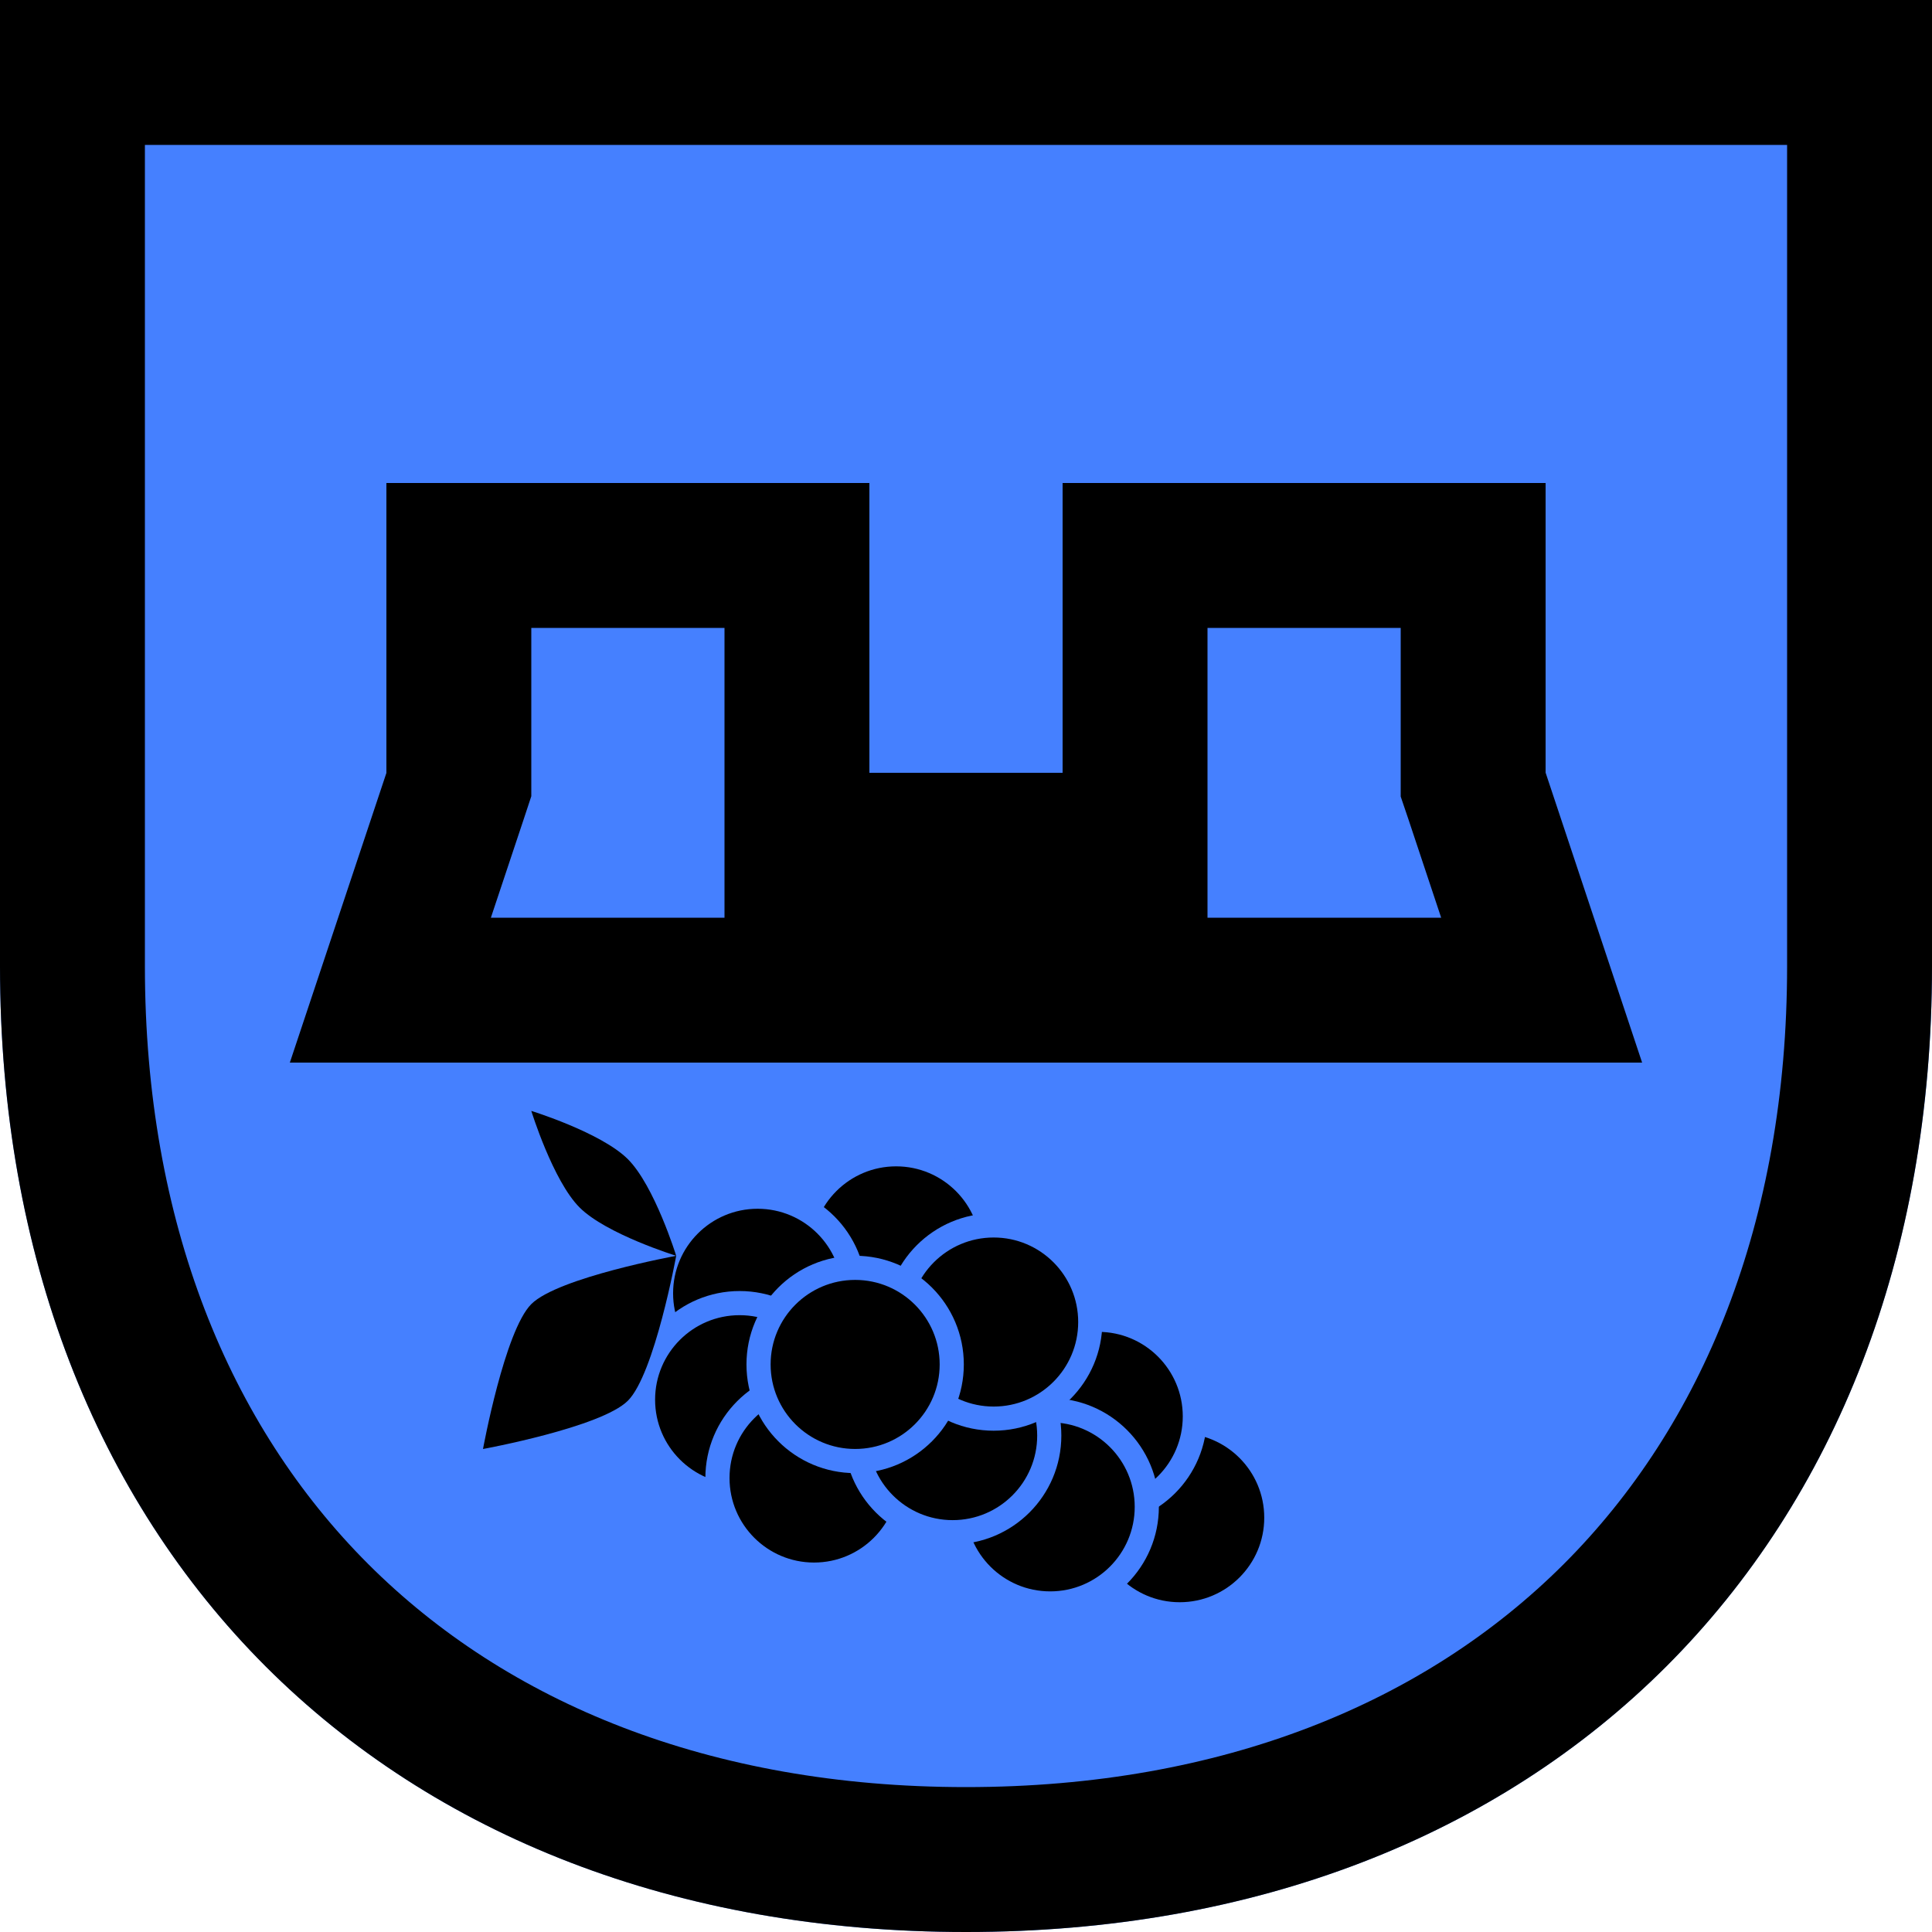
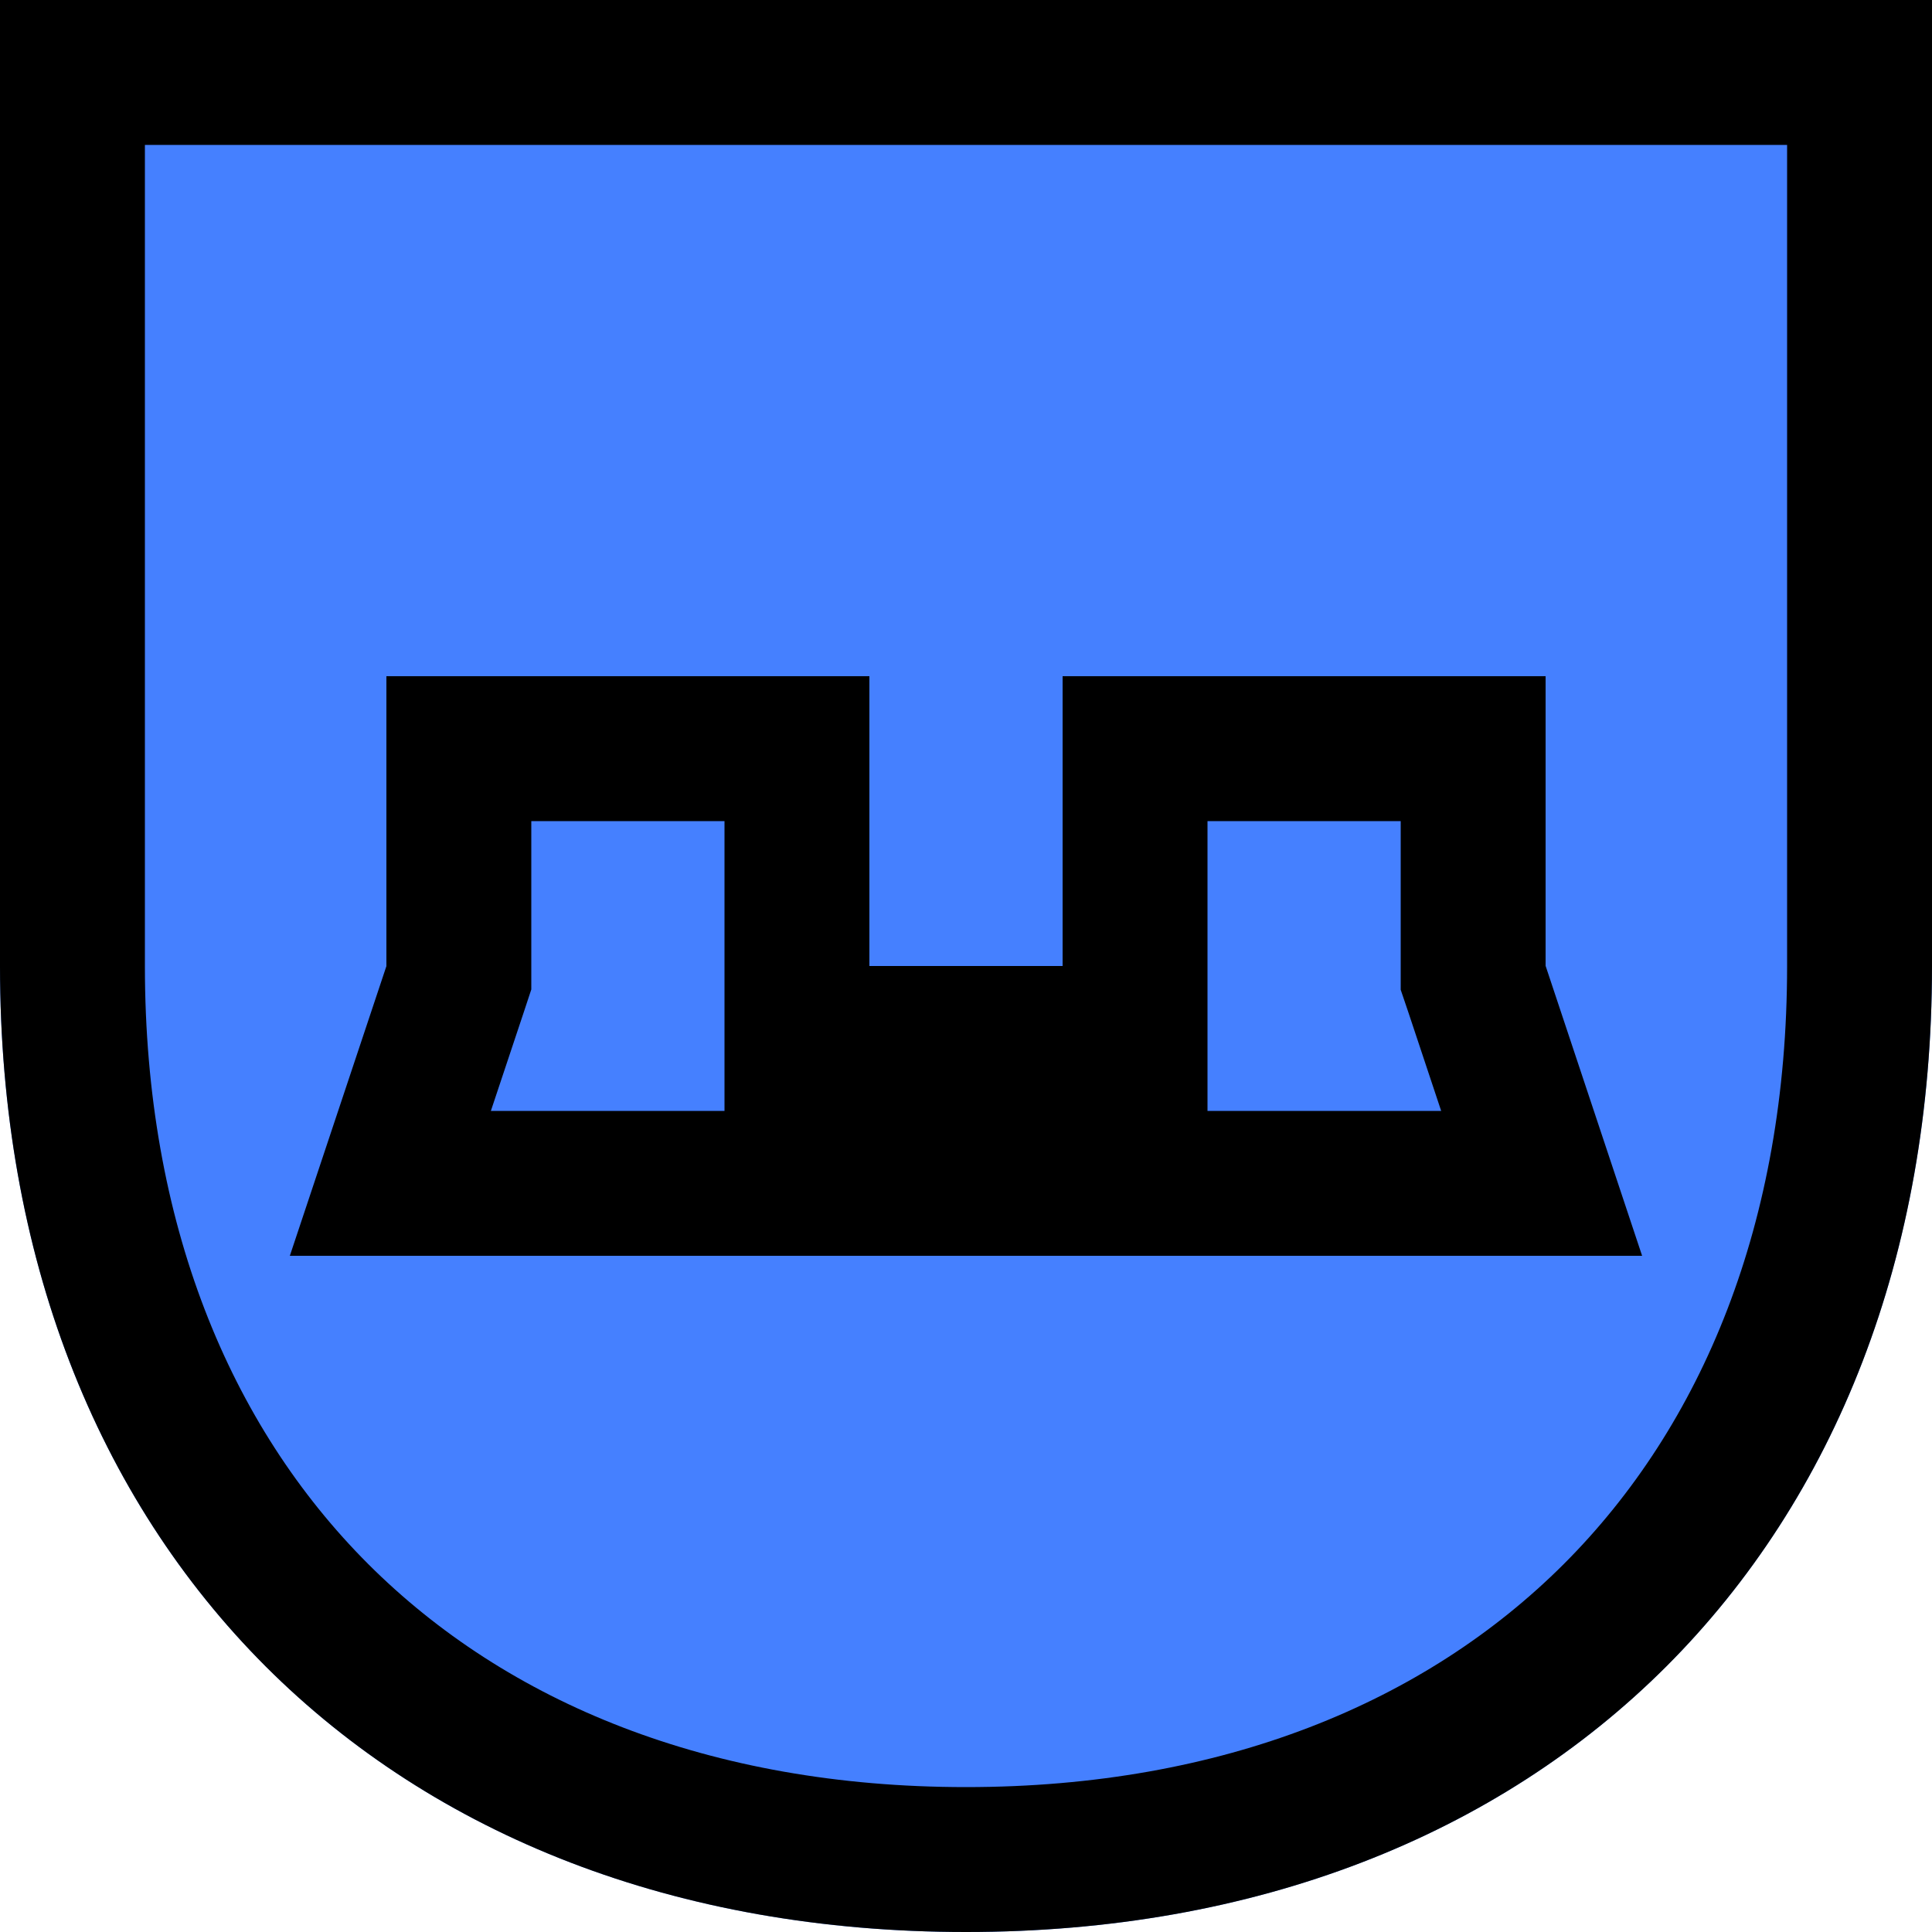
<svg xmlns="http://www.w3.org/2000/svg" width="20" height="20" viewBox="0 0 20 20" fill="none">
  <path d="M20 0H0V10C0 16 4 20 10 20C16 20 20 16 20 10V0Z" fill="#4580FF" />
  <path d="M0.75 10V0.75H19.25V10C19.25 12.83 18.31 15.129 16.72 16.72C15.129 18.31 12.83 19.25 10 19.25C7.17 19.25 4.871 18.31 3.28 16.72C1.69 15.129 0.75 12.83 0.75 10Z" fill="#4580FF" stroke="black" stroke-width="1.5" />
-   <circle cx="12.213" cy="15.711" r="1" transform="rotate(-90 12.2128 15.7114)" fill="black" stroke="#4580FF" stroke-width="0.25" />
-   <circle cx="9.277" cy="12.949" r="1" transform="rotate(-90 9.2769 12.9491)" fill="black" stroke="#4580FF" stroke-width="0.25" />
-   <circle cx="7.842" cy="13.388" r="1" transform="rotate(-90 7.84245 13.3876)" fill="black" stroke="#4580FF" stroke-width="0.25" />
-   <circle cx="11.369" cy="14.662" r="1" transform="rotate(-90 11.3692 14.6622)" fill="black" stroke="#4580FF" stroke-width="0.25" />
-   <circle cx="10.871" cy="15.599" r="1" transform="rotate(-90 10.8712 15.5987)" fill="black" stroke="#4580FF" stroke-width="0.25" />
-   <circle cx="7.657" cy="14.49" r="1" transform="rotate(-90 7.65666 14.4901)" fill="black" stroke="#4580FF" stroke-width="0.25" />
-   <circle cx="8.427" cy="15.3" r="1" transform="rotate(-90 8.42719 15.3002)" fill="black" stroke="#4580FF" stroke-width="0.25" />
-   <circle cx="9.862" cy="14.862" r="1" transform="rotate(-90 9.86165 14.8617)" fill="black" stroke="#4580FF" stroke-width="0.25" />
-   <circle cx="10.287" cy="13.686" r="1" transform="rotate(-90 10.2865 13.6861)" fill="black" stroke="#4580FF" stroke-width="0.25" />
-   <circle cx="8.852" cy="14.125" r="1" transform="rotate(-90 8.85204 14.1246)" fill="black" stroke="#4580FF" stroke-width="0.25" />
-   <path d="M6.5 14.5C6.776 14.224 7 13 7 13C7 13 5.776 13.224 5.5 13.5C5.224 13.776 5 15 5 15C5 15 6.224 14.776 6.5 14.5Z" fill="black" />
-   <path d="M6.5 12C6.776 12.276 7 13 7 13C7 13 6.276 12.776 6 12.5C5.724 12.224 5.5 11.5 5.5 11.5C5.5 11.5 6.224 11.724 6.5 12Z" fill="black" />
-   <path d="M4.75 8V5.75H8.25V8V8.75H9H11H11.75V8V5.75H15.25V8V8.122L15.289 8.237L15.959 10.25H4.041L4.712 8.237L4.75 8.122V8Z" stroke="black" stroke-width="1.5" />
+   <path d="M4.75 10V7.75H8.25V10V10.75H9H11H11.75V10V7.75H15.25V10V10.122L15.289 10.237L15.959 12.25H4.041L4.712 10.237L4.75 10.122V10Z" stroke="black" stroke-width="1.5" />
</svg>
